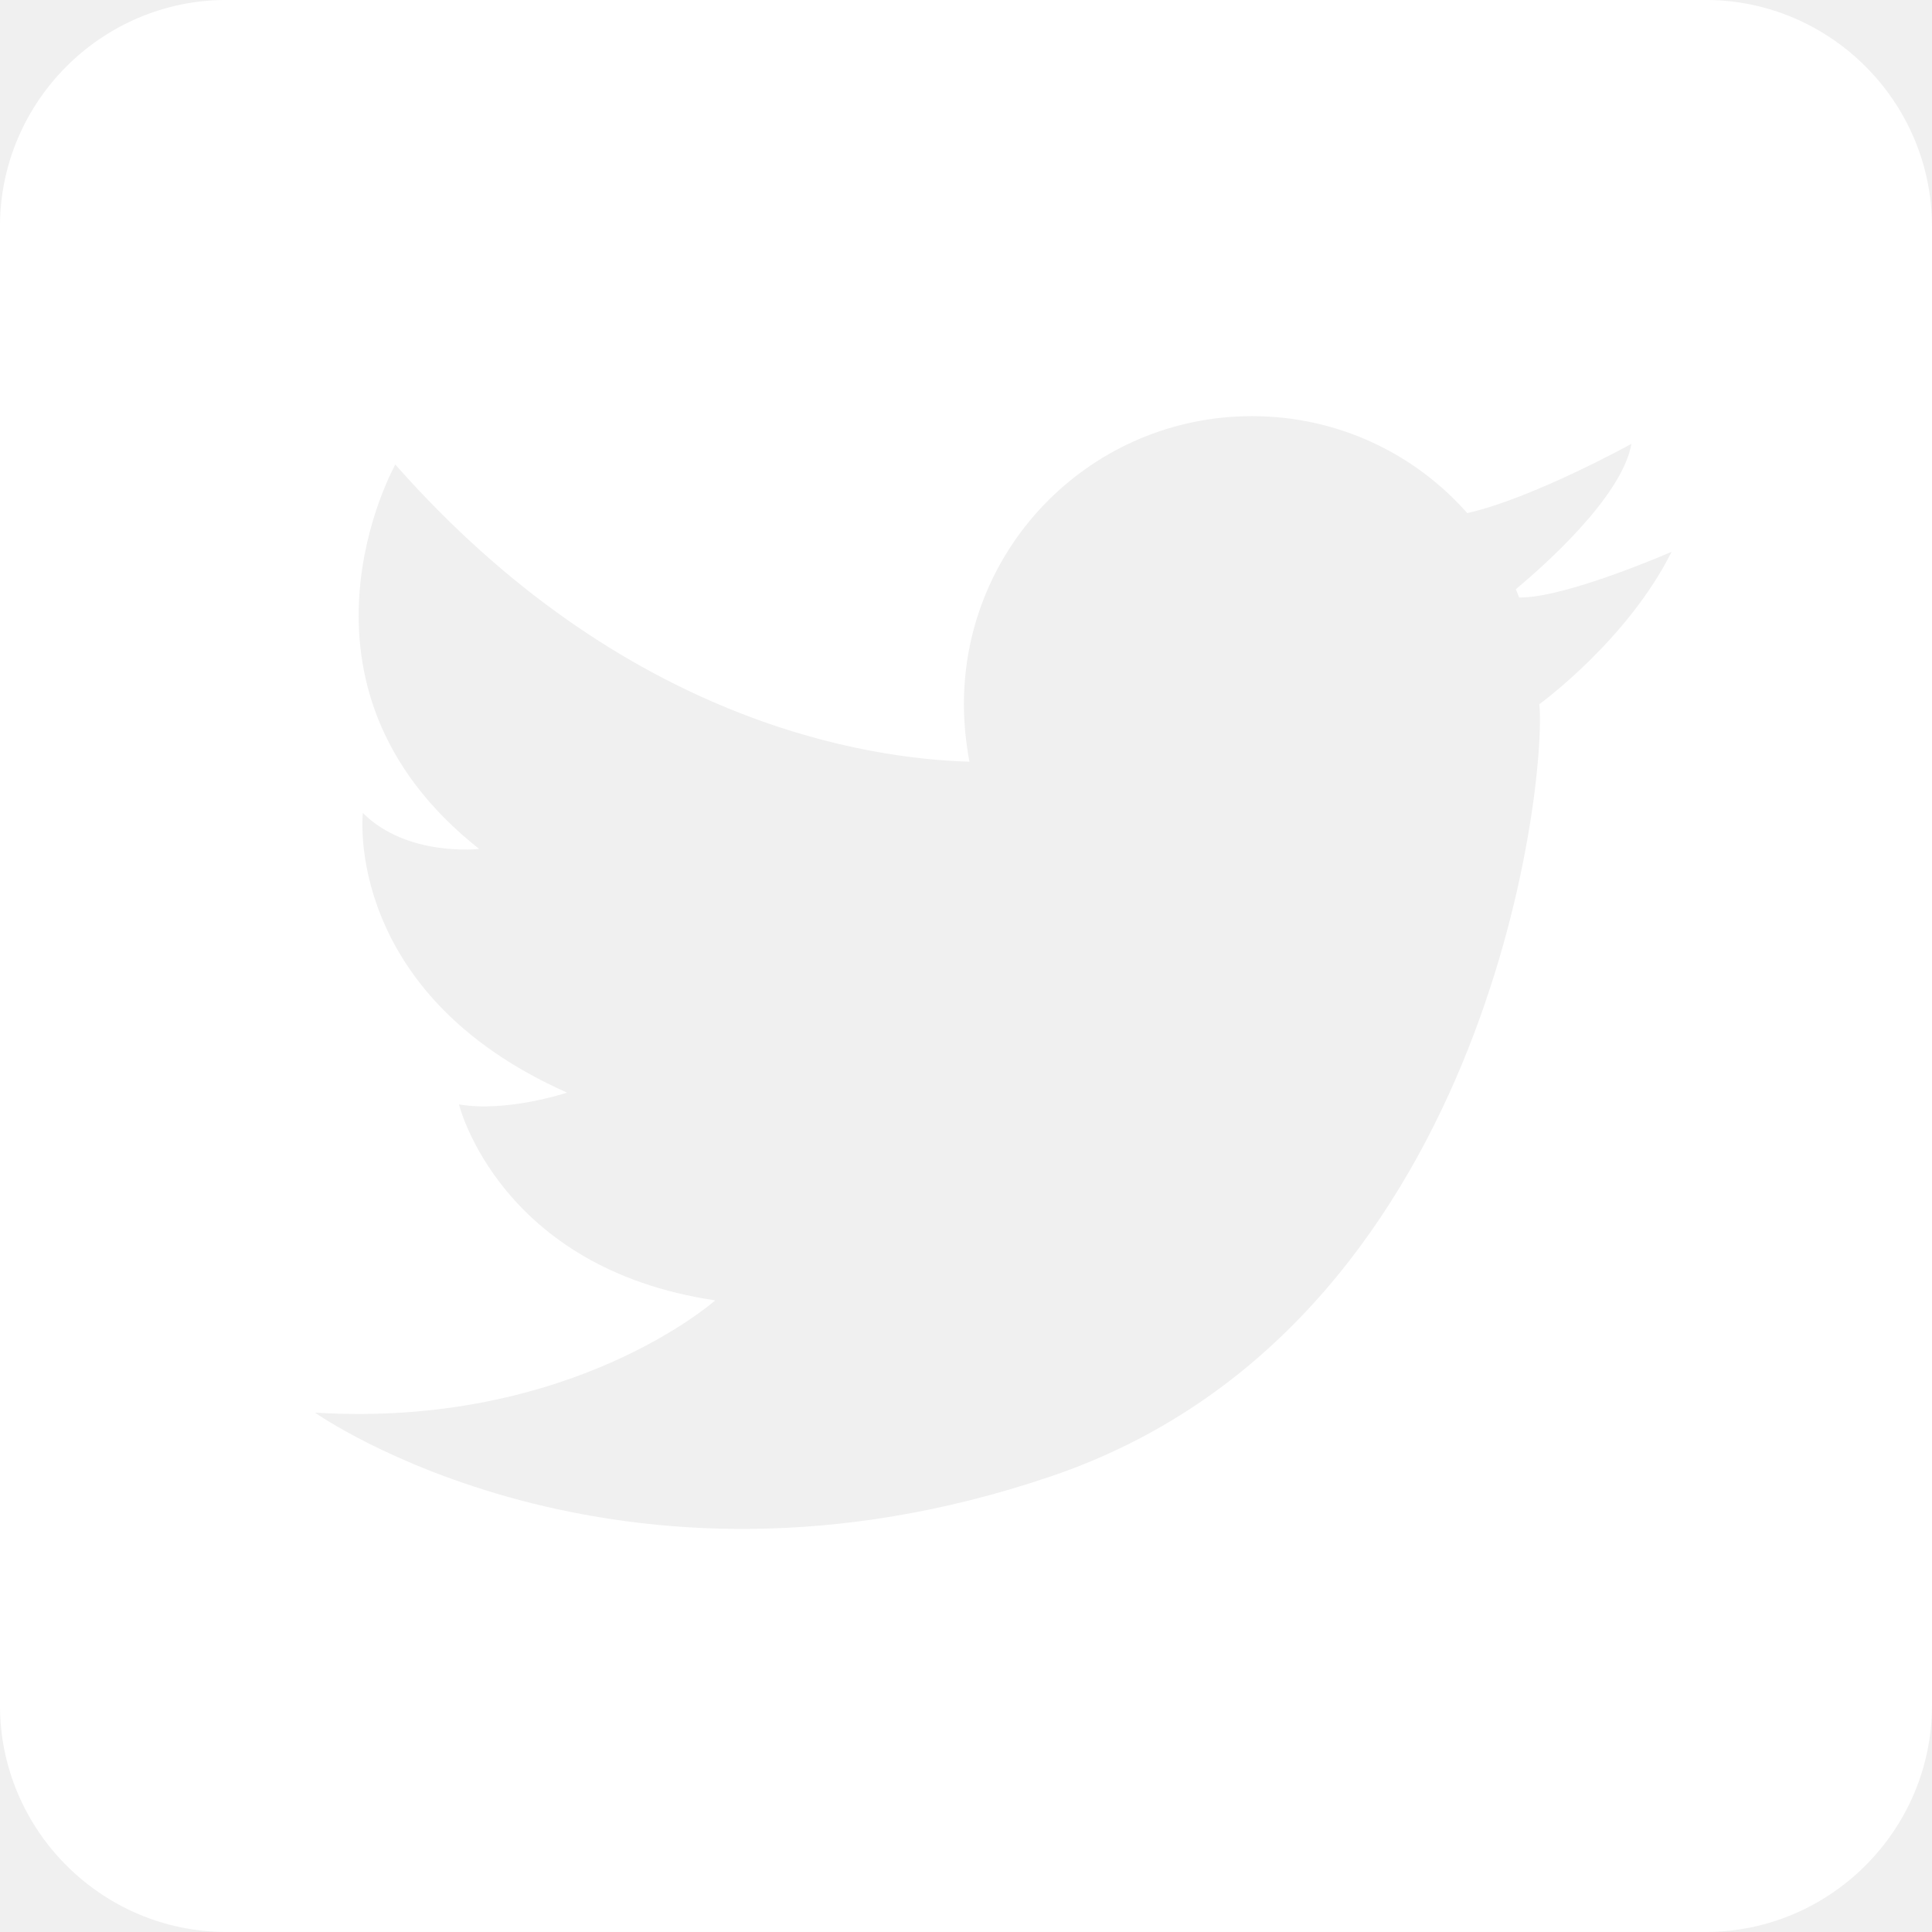
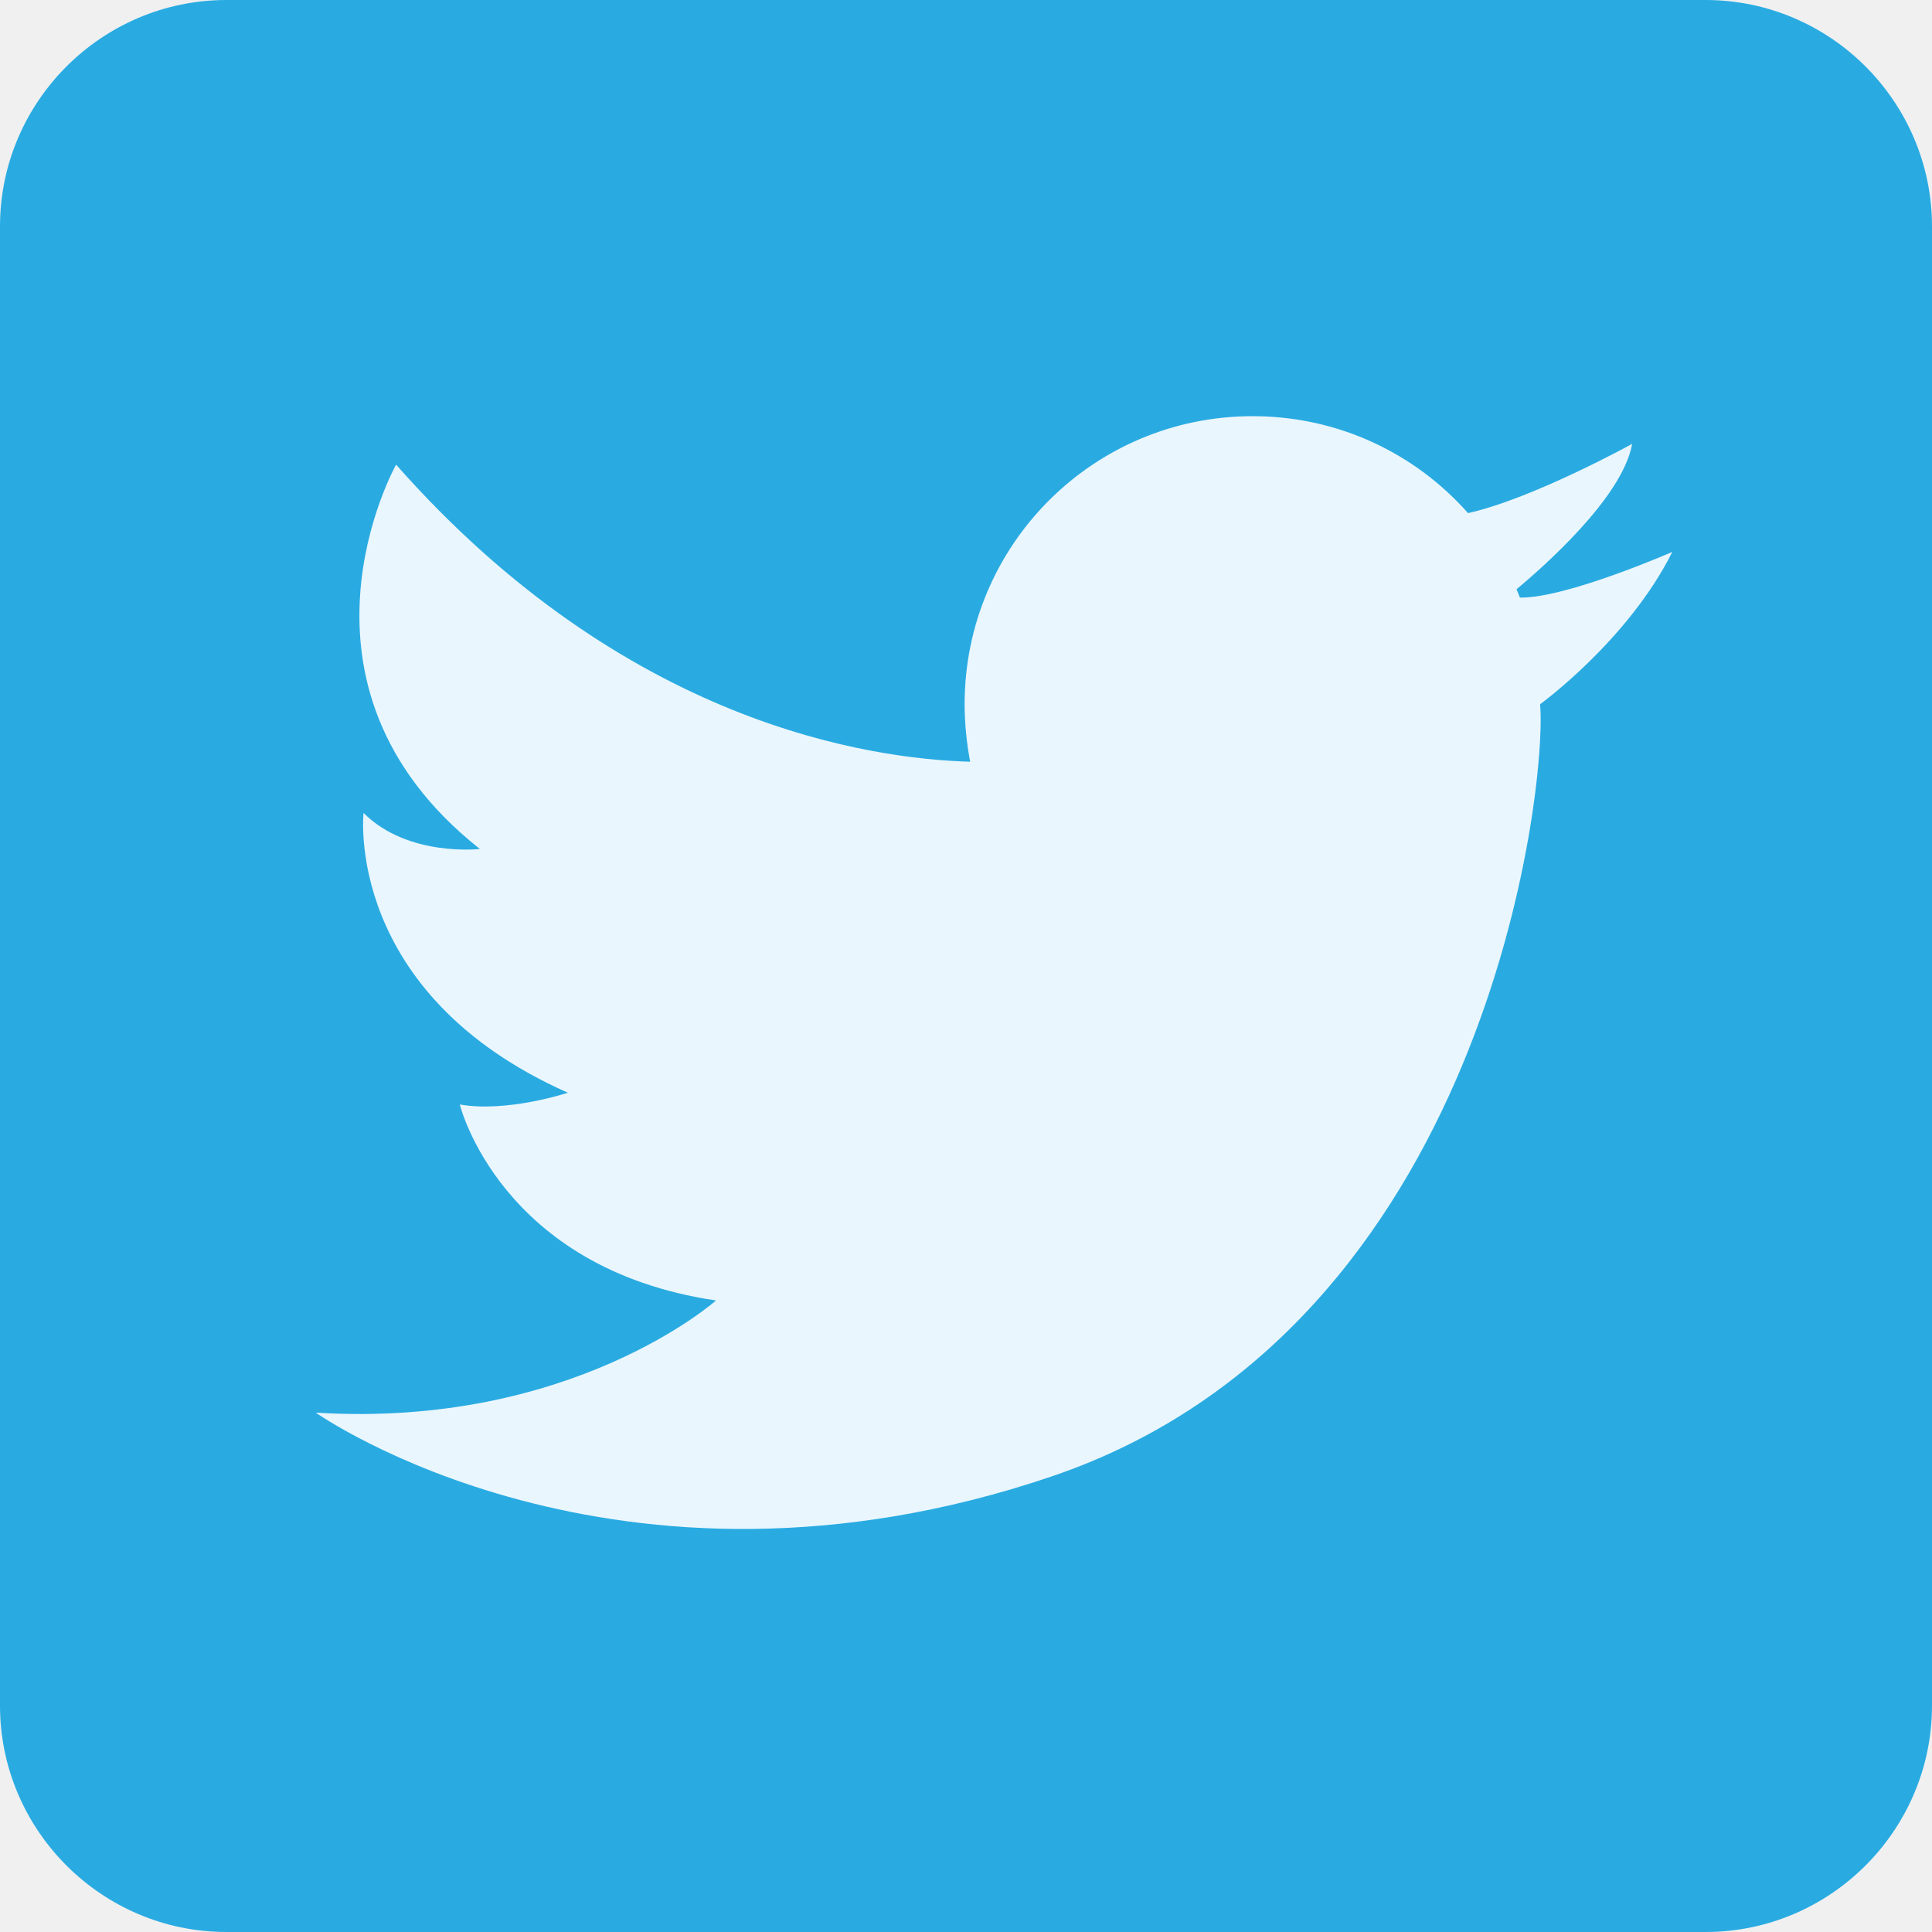
- <svg xmlns="http://www.w3.org/2000/svg" viewBox="0 0 27.9 27.9" version="1.1" id="svg909" width="27.9" height="27.9">
-   <defs id="defs829">
-     <style id="style824">.f,.g,.h{fill-rule:evenodd;}.f,.i{fill:#d7000f;}.j{stroke:#eaf6fd;stroke-miterlimit:10;}.j,.k{fill:none;}.g{fill:#fff;}.l{clip-path:url(#e);}.m,.h{fill:#eaf6fd;}</style>
+ <svg xmlns="http://www.w3.org/2000/svg" viewBox="0 0 27.9 27.9">
+   <defs>
+     <style>.f{clip-path:url(#e);}.g{fill:none;}.h{fill:#eaf6fd;}.i{fill:#29abe2;}</style>
    <clipPath id="e">
-       <path class="k" d="m 341.2,77.23 h -21.36 c -1.8,0 -3.27,1.47 -3.27,3.27 v 21.36 c 0,1.8 1.47,3.27 3.27,3.27 h 21.36 c 1.8,0 3.27,-1.47 3.27,-3.27 V 80.5 c 0,-1.8 -1.47,-3.27 -3.27,-3.27 z" id="path826" />
+       <path class="g" d="M24.63,0H3.27C1.47,0,0,1.47,0,3.27V24.63c0,1.8,1.47,3.27,3.27,3.27H24.63c1.8,0,3.27-1.47,3.27-3.27V3.27c0-1.8-1.47-3.27-3.27-3.27Z" />
    </clipPath>
  </defs>
-   <g class="l" clip-path="url(#e)" id="g898" transform="translate(-316.5703,-77.23047)">
-     <path id="rect892" class="m" d="M 316.57,77.23 V 105.131 H 344.471 V 77.23 Z m 18.08,6.01 c 1.24,0 2.349,0.54 3.109,1.4 0.94,-0.21 2.371,-1 2.371,-1 -0.14,0.78 -1.3,1.79 -1.67,2.1 0.02,0.04 0.029,0.079 0.049,0.119 0.67,0.01 2.201,-0.66 2.201,-0.66 -0.64,1.28 -1.91,2.201 -1.91,2.201 0.11,1.16 -0.751,9.01 -7.051,11.15 -6.3,2.14 -10.631,-0.92 -10.631,-0.92 3.7,0.23 5.781,-1.621 5.781,-1.621 -3.12,-0.46 -3.701,-2.83 -3.701,-2.83 0.69,0.12 1.561,-0.17 1.561,-0.17 -3.24,-1.44 -2.949,-4.039 -2.949,-4.039 0.64,0.64 1.68,0.52 1.68,0.52 -3,-2.37 -1.211,-5.551 -1.211,-5.551 3.31,3.75 6.851,4.251 8.291,4.291 -0.05,-0.27 -0.08,-0.55 -0.08,-0.83 0,-2.3 1.86,-4.16 4.16,-4.16 z" style="fill:#ffffff;fill-opacity:1" />
+   <g id="a" />
+   <g id="b">
+     <g id="c">
+       <g id="d">
+         <g class="f">
+           <g>
+             <rect class="i" width="27.9" height="27.9" />
+             <path class="h" d="M24.15,7.97s-1.53,.67-2.2,.66c-.02-.04-.03-.08-.05-.12,.37-.31,1.53-1.32,1.67-2.1,0,0-1.43,.79-2.37,1-.76-.86-1.87-1.4-3.11-1.4-2.3,0-4.16,1.86-4.16,4.16,0,.28,.03,.56,.08,.83-1.44-.04-4.98-.54-8.29-4.29,0,0-1.79,3.18,1.21,5.55,0,0-1.04,.12-1.68-.52,0,0-.29,2.6,2.95,4.04,0,0-.87,.29-1.56,.17,0,0,.58,2.37,3.7,2.83,0,0-2.08,1.85-5.78,1.62,0,0,4.33,3.06,10.63,.92,6.3-2.14,7.16-9.99,7.05-11.15,0,0,1.27-.92,1.91-2.2Z" />
+           </g>
+         </g>
+       </g>
+     </g>
  </g>
</svg>
